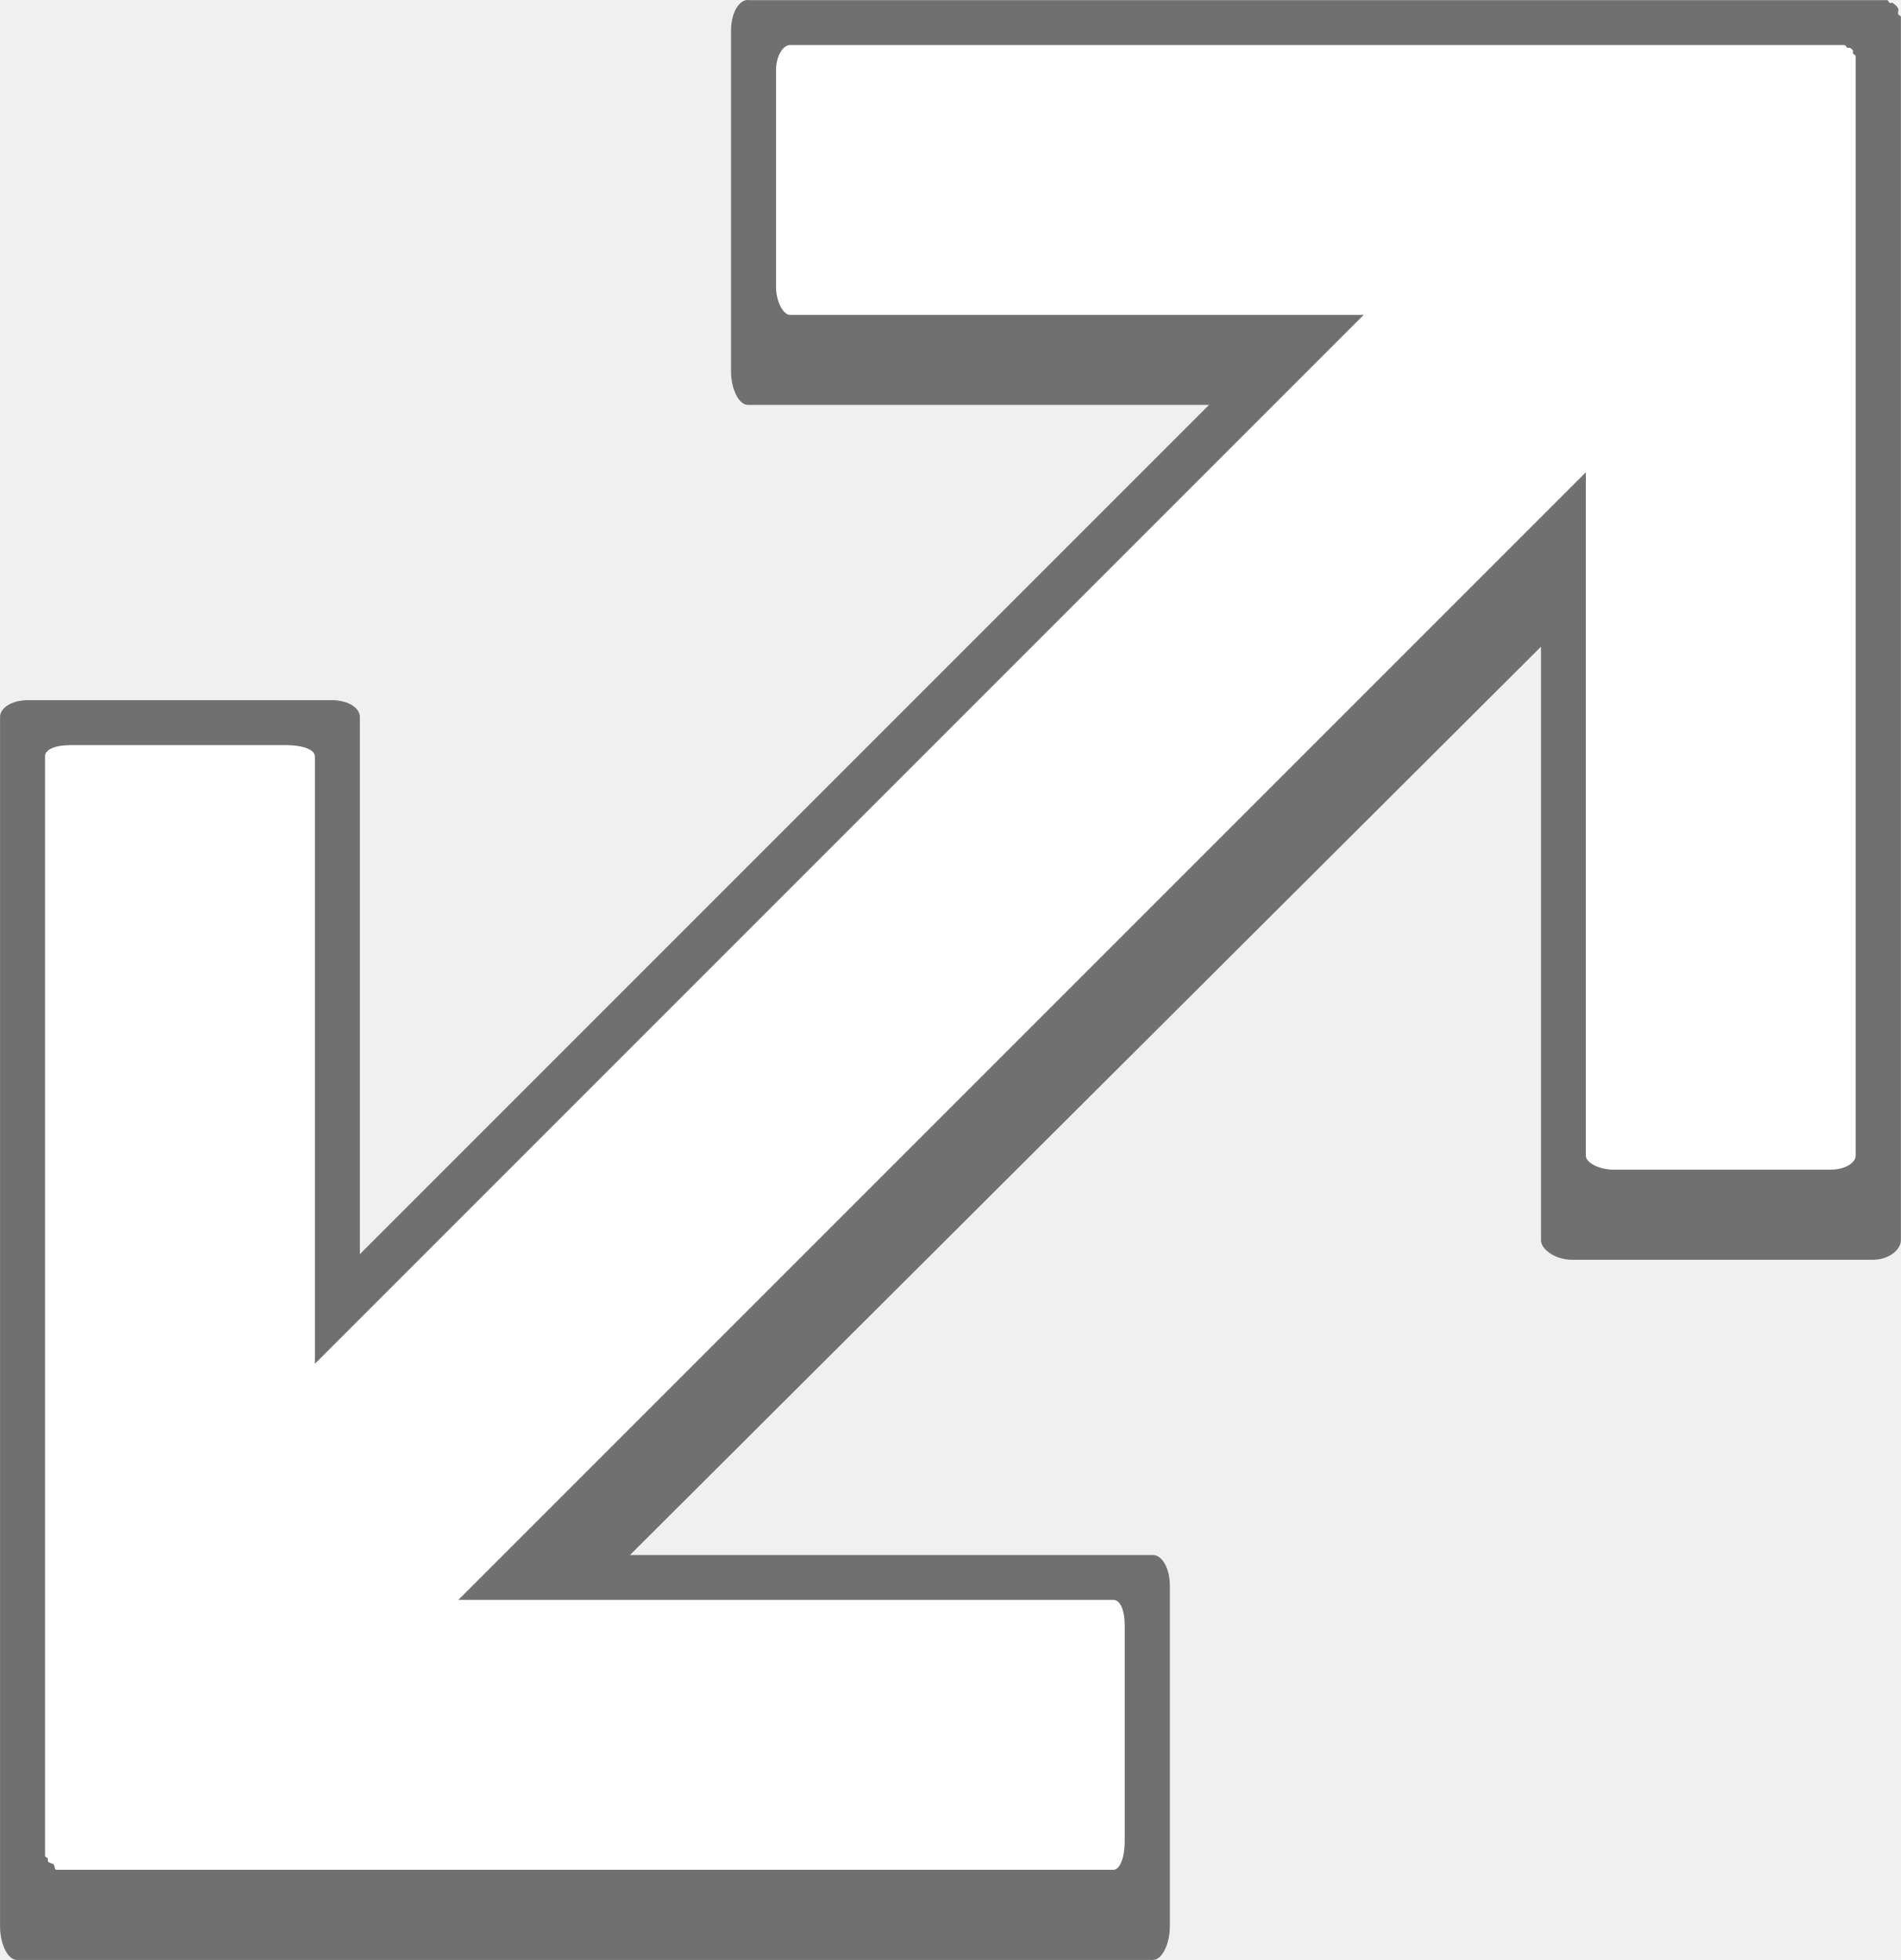
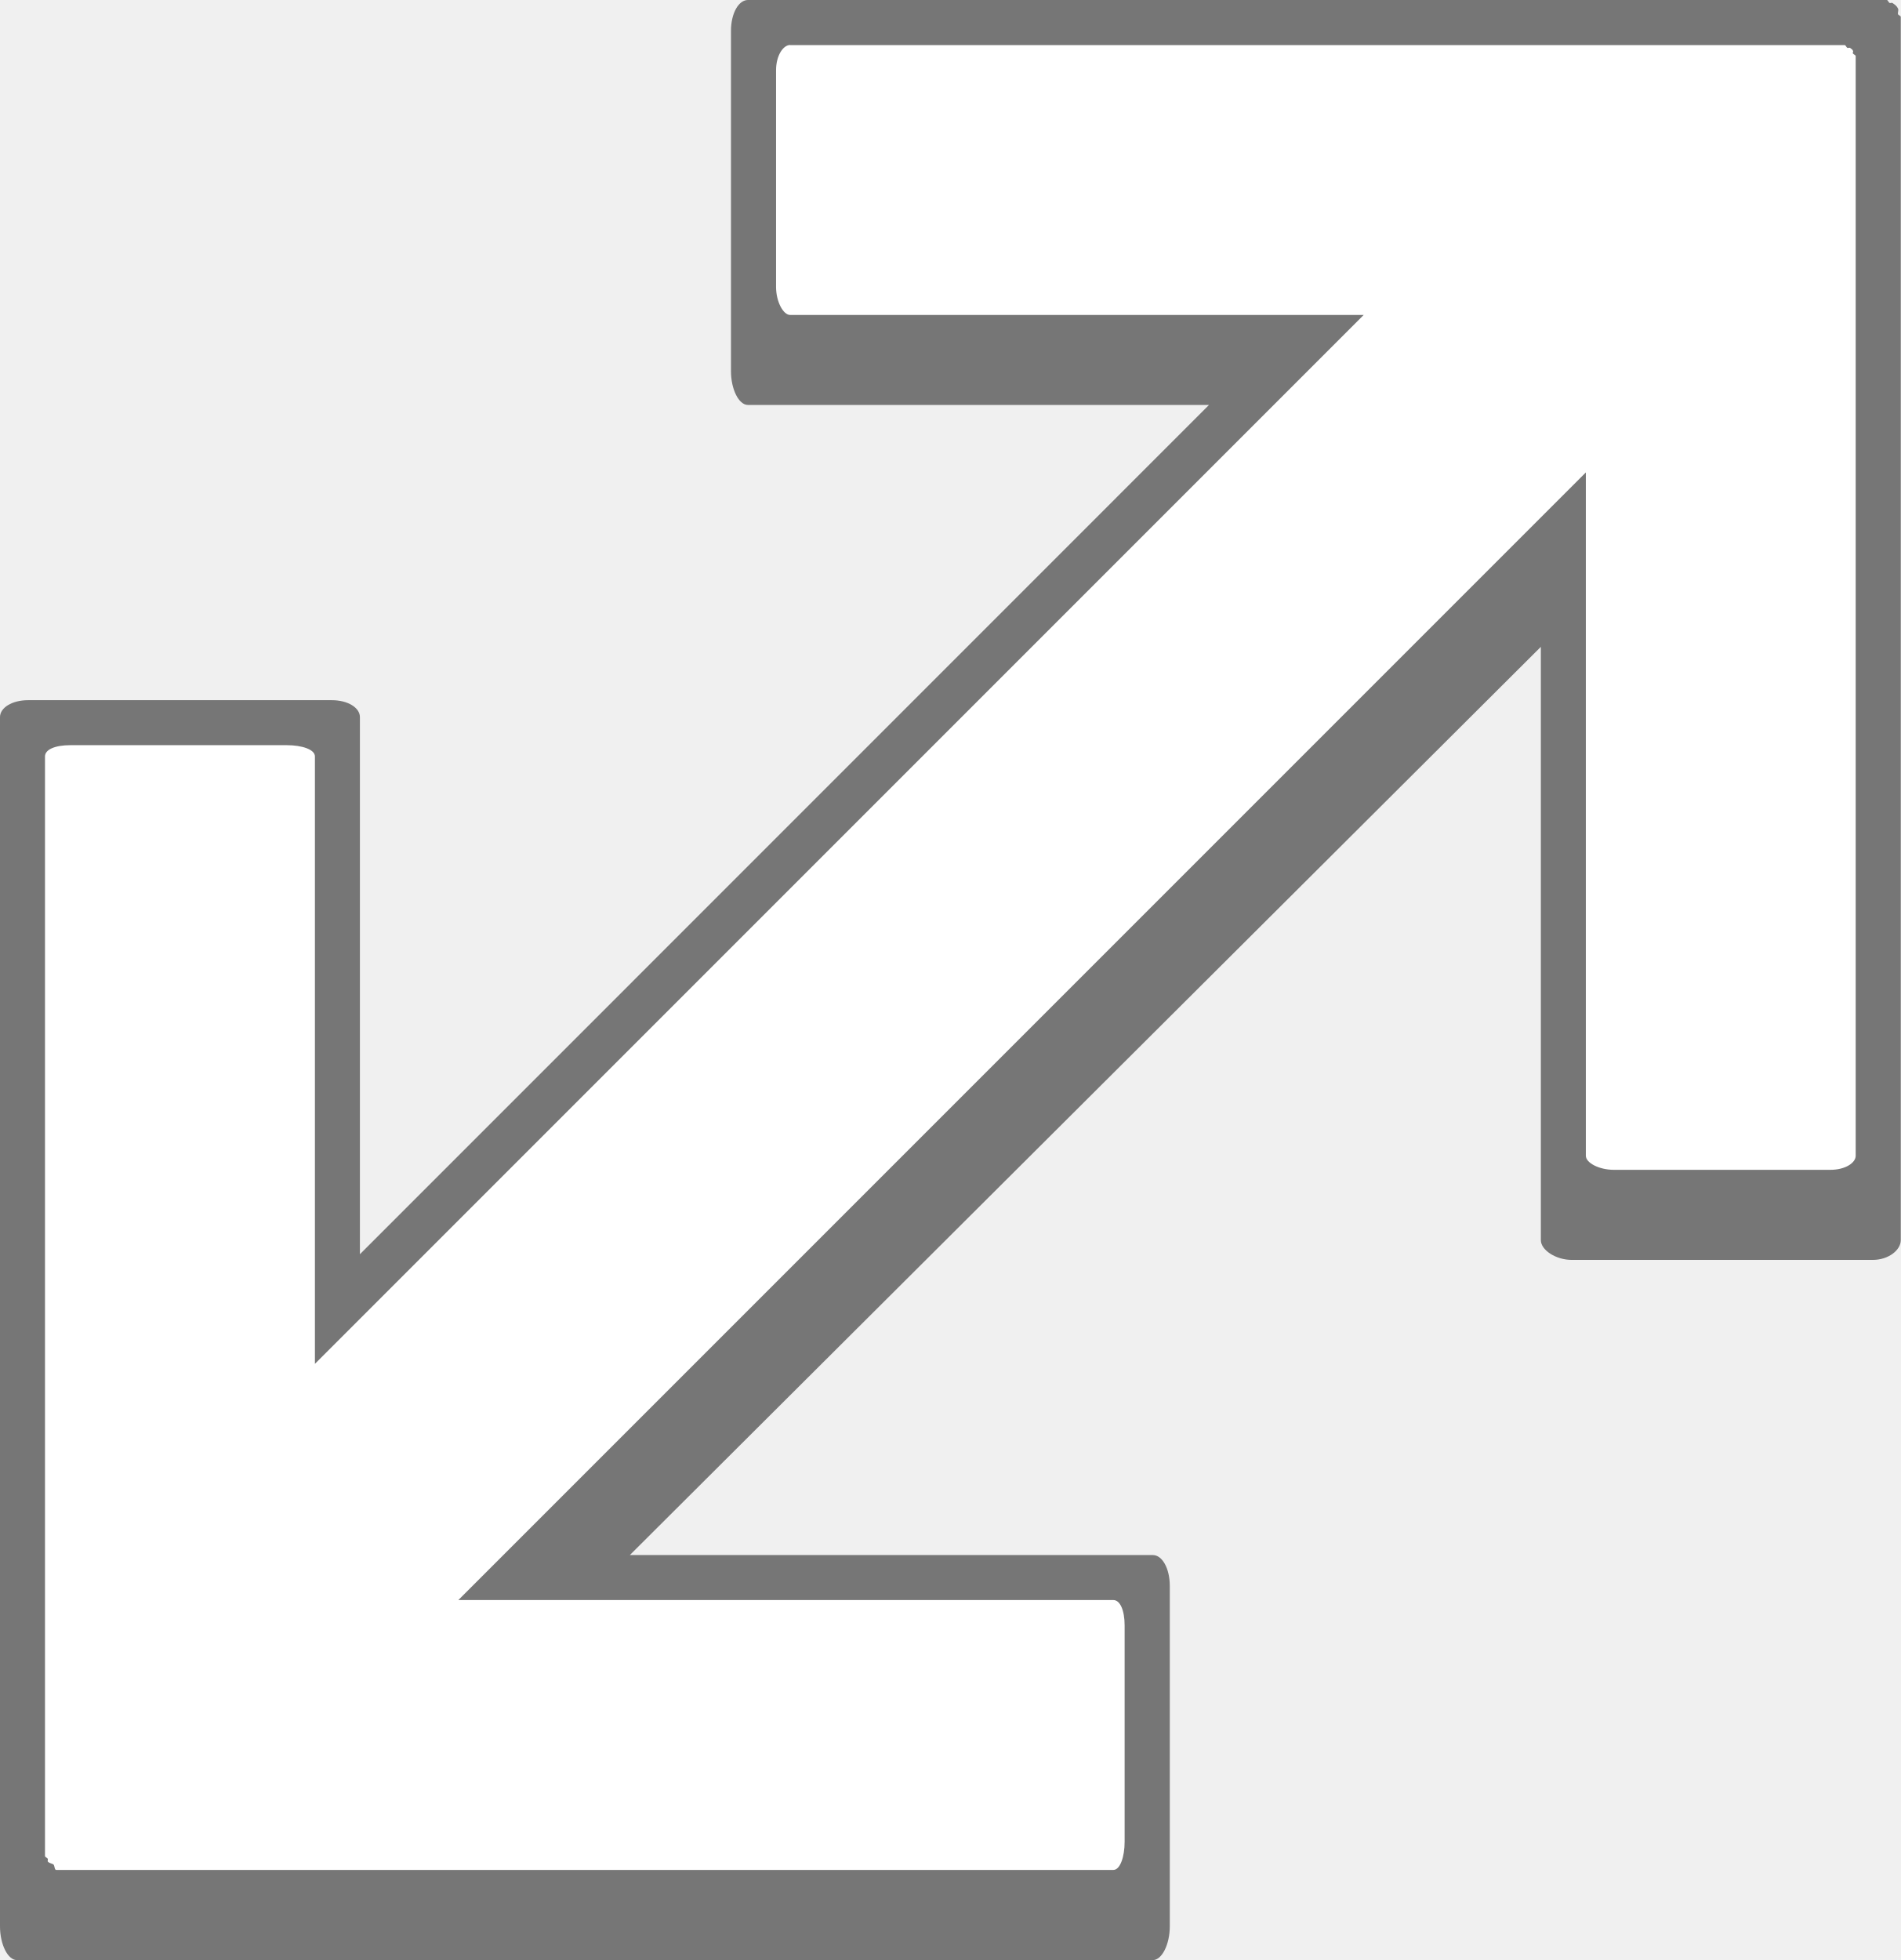
- <svg xmlns="http://www.w3.org/2000/svg" version="1.1" width="21.125" height="21.781" id="svg2">
-   <defs id="defs4" />
-   <g transform="translate(-700.8482,-718.5676)" id="layer1">
-     <path d="m 20.875,16.562 c -0.101,0 -0.188,0.144 -0.188,0.344 l 0,3.781 c 0,0.199 0.086,0.375 0.188,0.375 l 5.125,0 -9.438,9.438 0,-5.969 c 0,-0.105 -0.135,-0.188 -0.312,-0.188 l -3.375,0 c -0.177,0 -0.312,0.083 -0.312,0.188 l 0,13.125 0,0.312 c 0,0.199 0.086,0.375 0.188,0.375 l 12.625,0 c 0.101,0 0.188,-0.176 0.188,-0.375 l 0,-3.781 c 0,-0.199 -0.086,-0.344 -0.188,-0.344 l -5.812,0 10.125,-10.094 0,6.594 c 0,0.109 0.166,0.219 0.344,0.219 l 3.344,0 c 0.177,0 0.312,-0.11 0.312,-0.219 l 0,-9.656 0,-3.781 0,-0.156 c 0,-0.013 -0.027,-0.019 -0.031,-0.031 -0.005,-0.015 0.01,-0.049 0,-0.062 -0.018,-0.036 -0.037,-0.044 -0.062,-0.062 -0.008,-0.005 -0.022,0.004 -0.031,0 -0.013,-0.006 -0.017,-0.031 -0.031,-0.031 l -0.156,0 -3.344,0 -9.156,0 z" transform="translate(688.2857,702.0051)" id="rect3107-3-4-1-1-0-9-5-5-7-4-50-7-5-7" style="fill:#000000;fill-opacity:0.533;stroke:none" />
-     <path d="m 709.629,719.068 c -0.075,0 -0.156,0.115 -0.156,0.281 l 0,2.406 c 0,0.166 0.081,0.312 0.156,0.312 l 6.375,0 -11.656,11.656 0,-6.75 c 0,-0.078 -0.146,-0.125 -0.312,-0.125 l -2.406,0 c -0.166,0 -0.281,0.047 -0.281,0.125 l 0,9.656 0,2.406 0,0.156 c 0,0.013 0.024,0.019 0.031,0.031 0.003,0.008 -0.003,0.024 0,0.031 0.015,0.017 0.035,0.018 0.062,0.031 0.016,0.015 0.012,0.062 0.031,0.062 l 11.75,0 c 0.075,0 0.125,-0.146 0.125,-0.312 l 0,-2.406 c 0,-0.166 -0.05,-0.281 -0.125,-0.281 l -7.281,0 12.531,-12.531 0,7.594 c 0,0.078 0.146,0.156 0.312,0.156 l 2.406,0 c 0.166,0 0.281,-0.078 0.281,-0.156 l 0,-9.656 0,-2.406 0,-0.156 c 0,-0.015 -0.022,-0.018 -0.031,-0.031 -0.005,-0.008 0.008,-0.024 0,-0.031 -0.009,-0.021 -0.019,-0.017 -0.031,-0.031 -0.008,-0.004 -0.023,0.003 -0.031,0 -0.013,-0.009 -0.017,-0.031 -0.031,-0.031 l -0.156,0 -2.406,0 -9.156,0 z" id="rect3107-3-50-5-3-7-8-2-0-8-9-8-8-9-8" style="fill:#ffffff;fill-opacity:1;stroke:none" />
-   </g>
+ <svg xmlns="http://www.w3.org/2000/svg" width="21.125" height="21.781">
+   <path fill-opacity=".51" d="M8.312 0c-.101 0-.188.144-.188.344V4.125c0 .199.086.375.188.375h5.125L4 13.938V7.969c0-.105-.135-.188-.312-.188H.312c-.177 0-.312.083-.312.188v13.438c0 .199.086.375.188.375h12.625c.101 0 .188-.176.188-.375V17.625c0-.199-.086-.344-.188-.344H7L17.125 7.188v6.594c0 .109.166.219.344.219h3.344c.177 0 .312-.11.312-.219V.188c0-.013-.027-.019-.031-.031-.005-.015.01-.049 0-.062-.018-.036-.037-.044-.062-.062-.008-.005-.022.004-.031 0C20.987.025 20.983 0 20.969 0H8.312z" />
+   <path fill="#fff" d="M8.781.5C8.706.5 8.625.615 8.625.781V3.188c0 .166.081.312.156.312h6.375L3.5 15.156v-6.75c0-.078-.146-.125-.312-.125H.781c-.166 0-.281.047-.281.125V20.625c0 .013.024.019.031.031.003.008-.003.024 0 .031.015.017.035.018.062.031.016.015.012.062.031.062h11.75c.075 0 .125-.146.125-.312v-2.406c0-.166-.05-.281-.125-.281H5.094L17.625 5.25v7.594c0 .078.146.156.312.156h2.406c.166 0 .281-.078.281-.156V.625c0-.015-.022-.018-.031-.031-.005-.008.008-.024 0-.031-.009-.021-.019-.017-.031-.031-.008-.004-.023.003-.031 0-.013-.009-.017-.031-.031-.031H8.781z" />
</svg>
